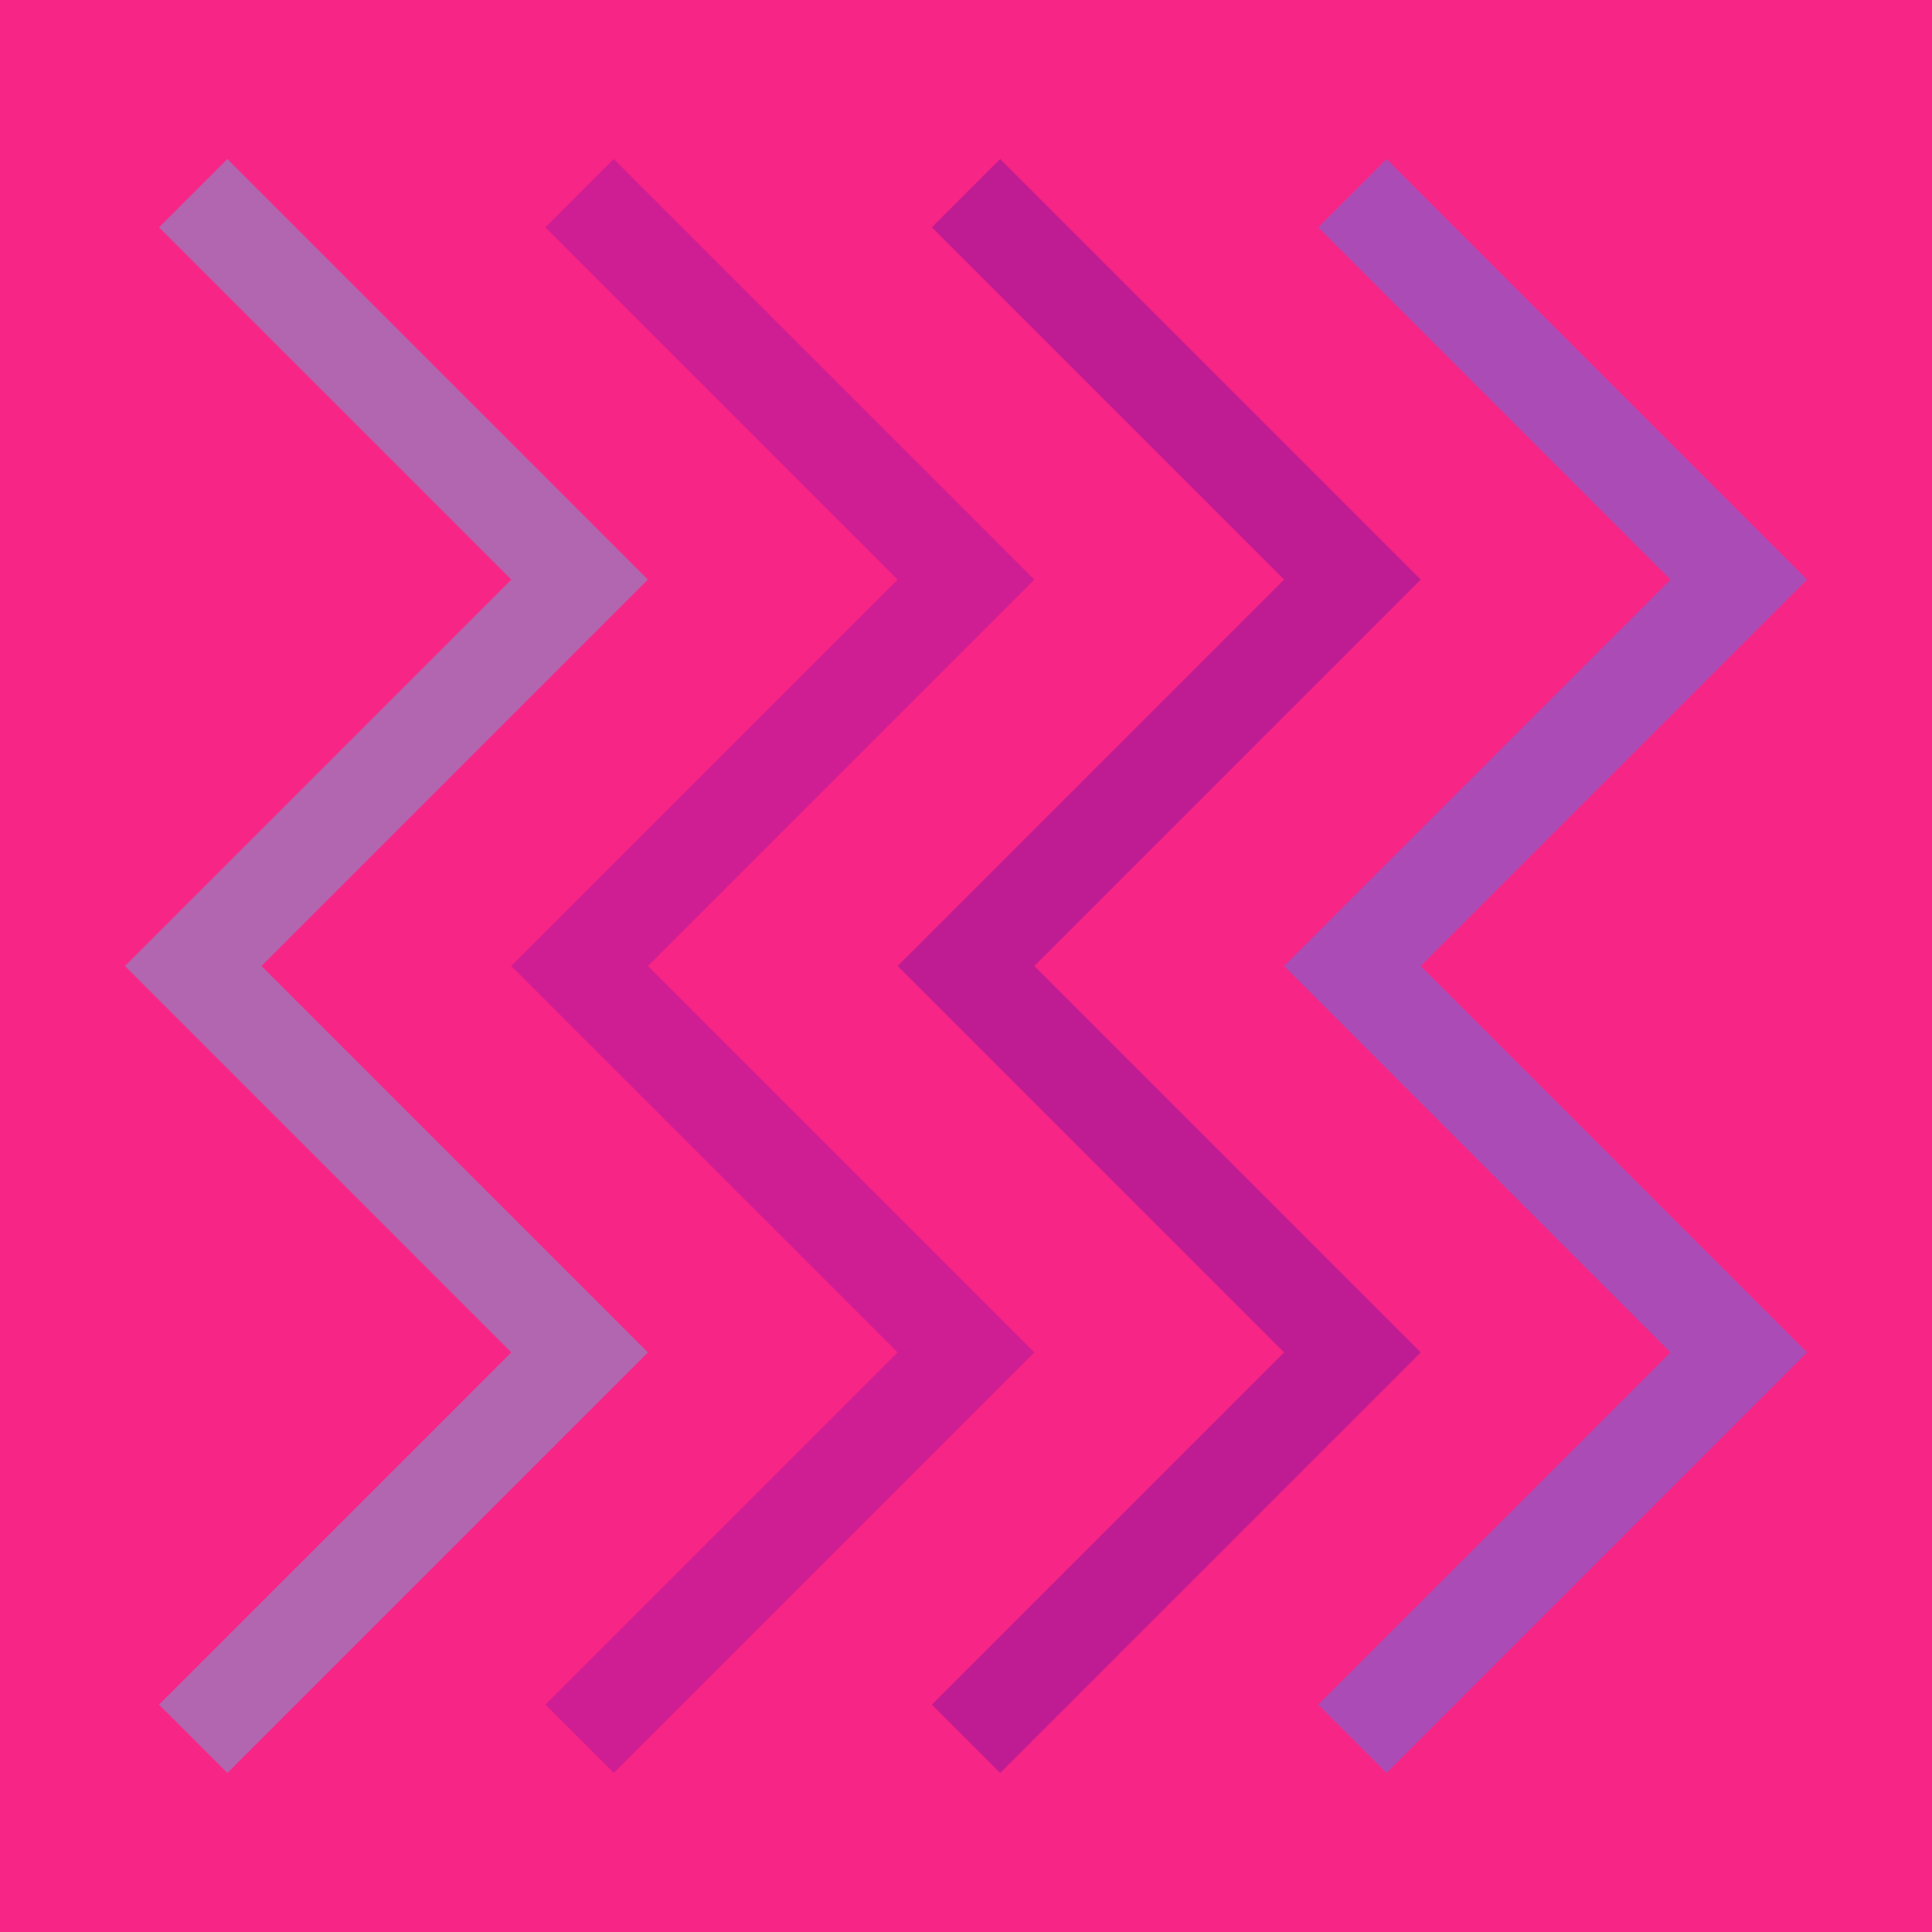
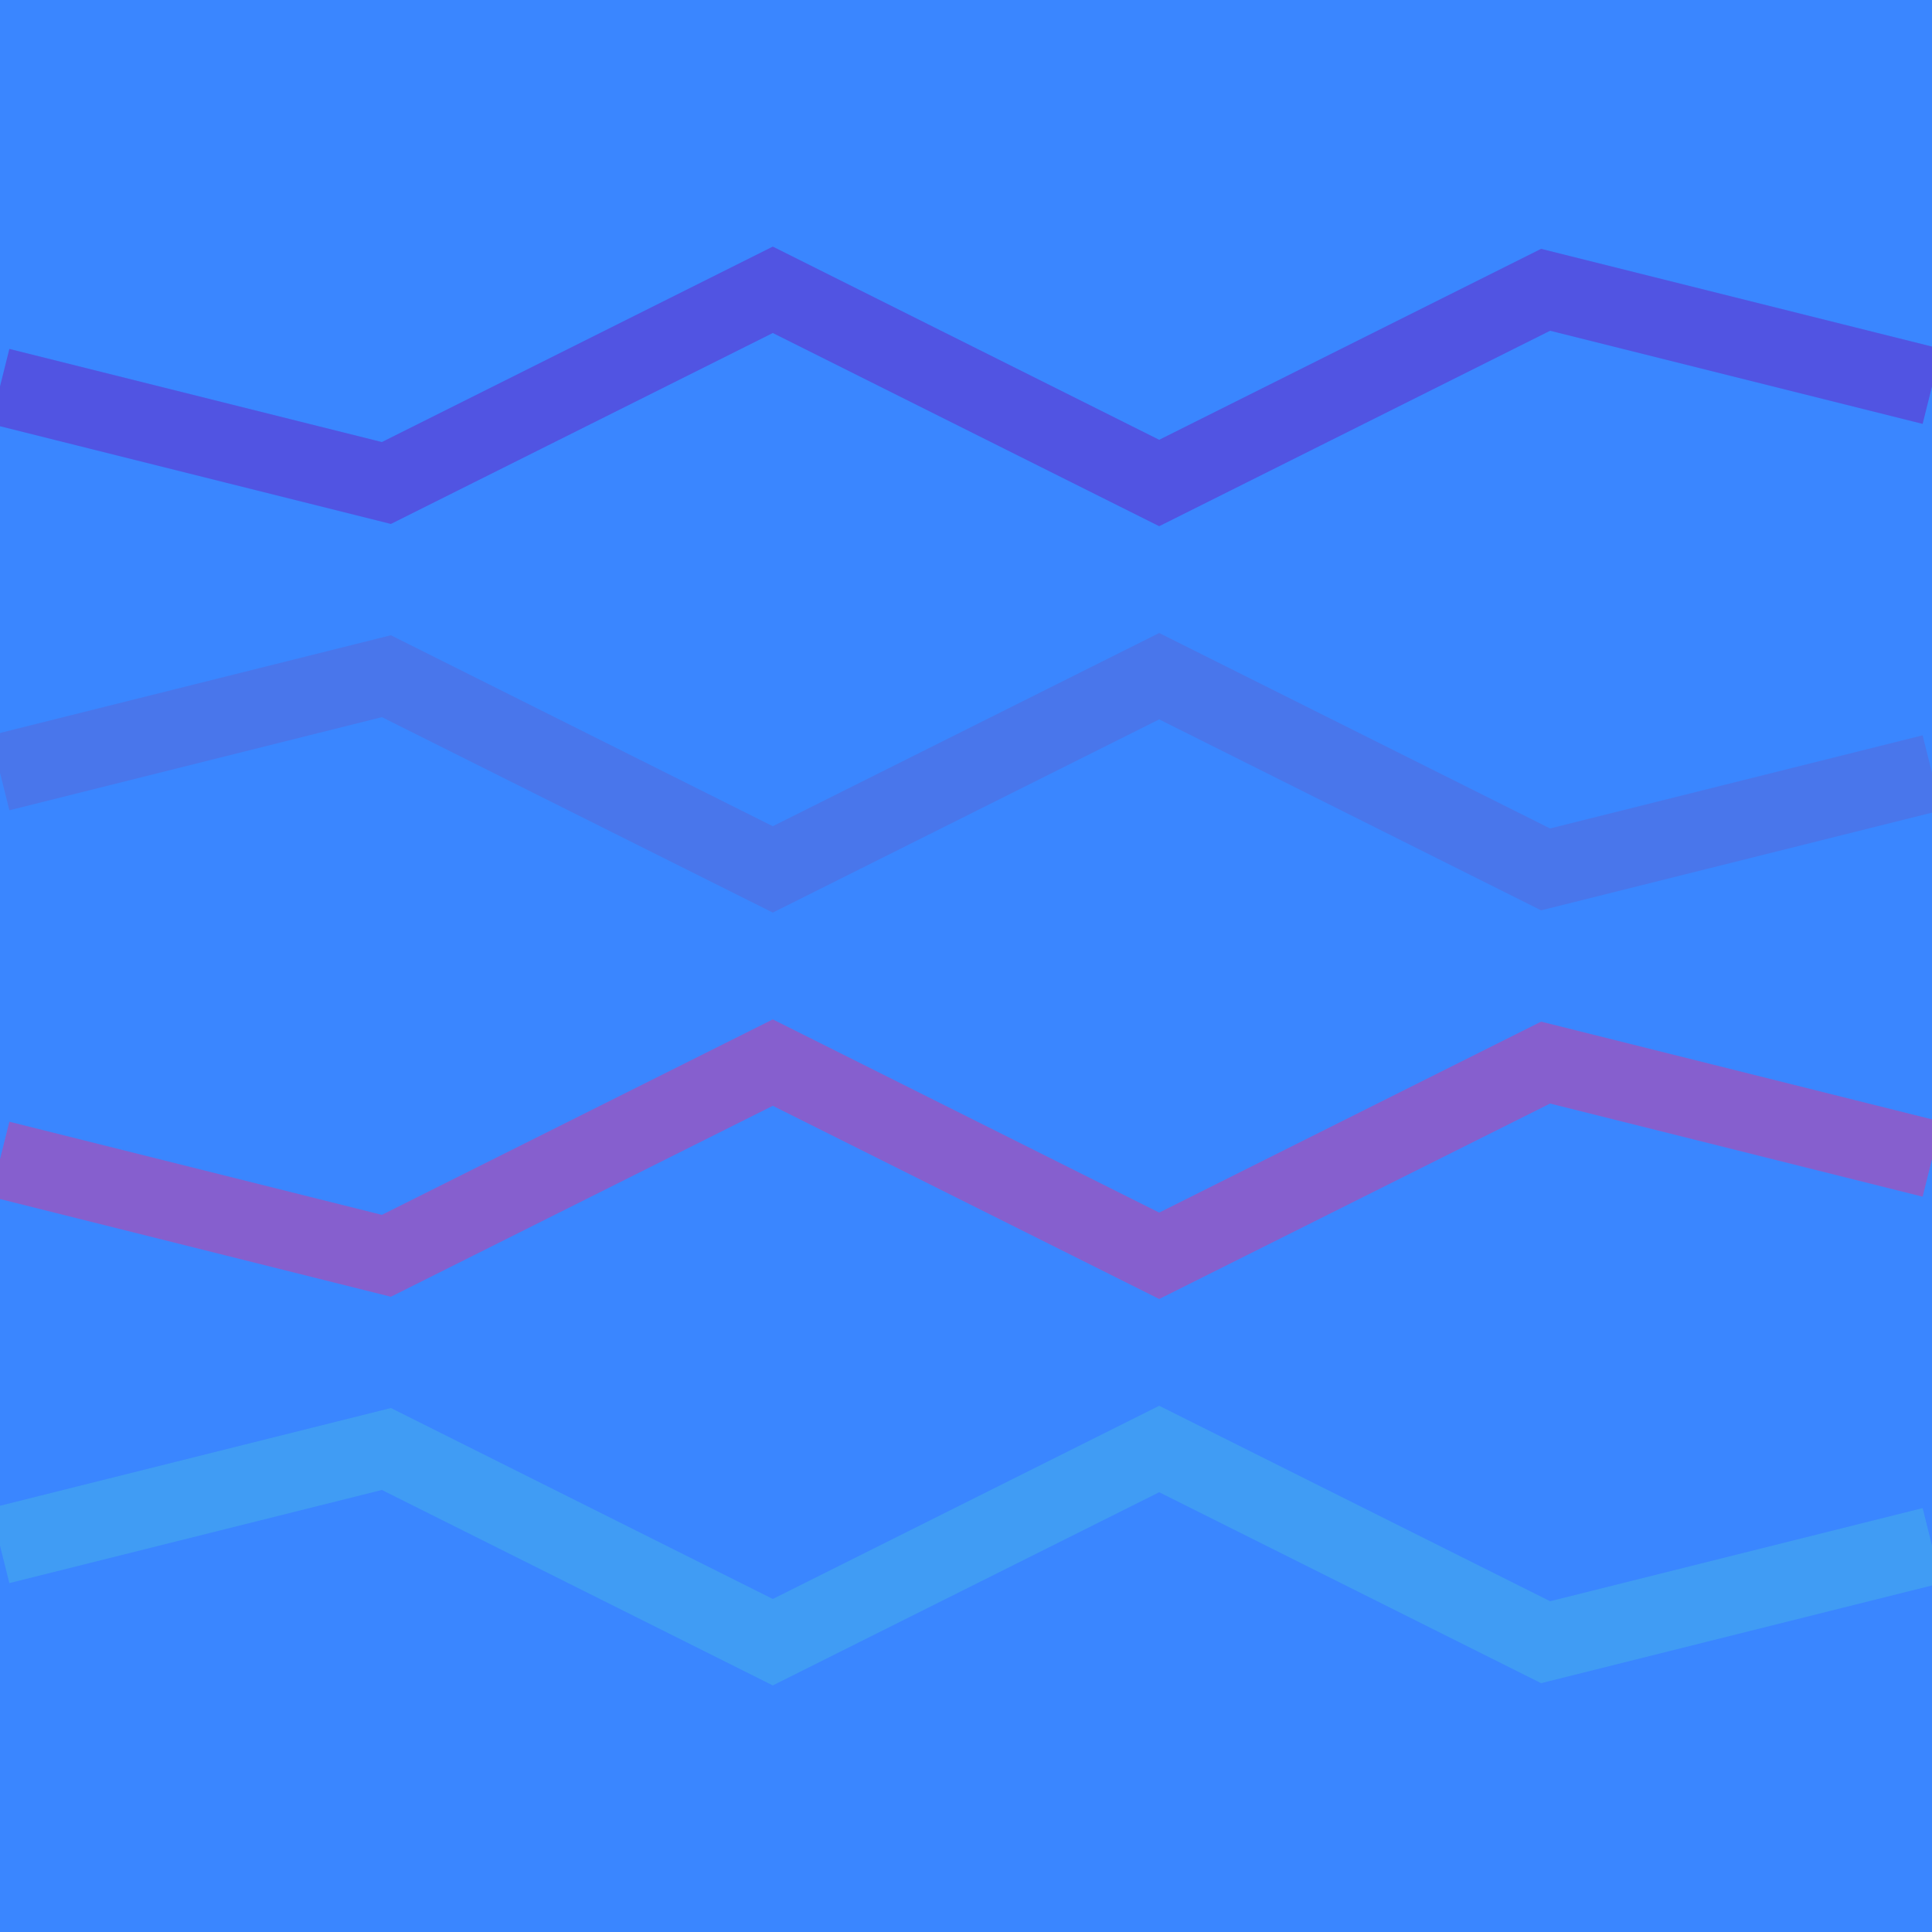
<svg xmlns="http://www.w3.org/2000/svg" width="100" height="100" viewBox="0 0 100 100">
-   <rect width="100" height="100" fill="#f72585" />
-   <path d="M 10,10 L 30,30 L 10,50 L 30,70 L 10,90" stroke="#4cc9f0" stroke-width="5" fill="none" opacity="0.4" />
-   <path d="M 30,10 L 50,30 L 30,50 L 50,70 L 30,90" stroke="#7209b7" stroke-width="5" fill="none" opacity="0.3" />
-   <path d="M 50,10 L 70,30 L 50,50 L 70,70 L 50,90" stroke="#560bad" stroke-width="5" fill="none" opacity="0.35" />
-   <path d="M 70,10 L 90,30 L 70,50 L 90,70 L 70,90" stroke="#3a86ff" stroke-width="5" fill="none" opacity="0.4" />
+   <rect width="100" height="100" fill="#3a86ff" />
+   <path d="M 0,20 L 20,25 L 40,15 L 60,25 L 80,15 L 100,20" stroke="#7209b7" stroke-width="4" fill="none" opacity="0.4" />
+   <path d="M 0,40 L 20,35 L 40,45 L 60,35 L 80,45 L 100,40" stroke="#5e60ce" stroke-width="4" fill="none" opacity="0.4" />
+   <path d="M 0,60 L 20,65 L 40,55 L 60,65 L 80,55 L 100,60" stroke="#f72585" stroke-width="4" fill="none" opacity="0.4" />
+   <path d="M 0,80 L 20,75 L 40,85 L 60,75 L 80,85 L 100,80" stroke="#48bfe3" stroke-width="4" fill="none" opacity="0.4" />
</svg>
